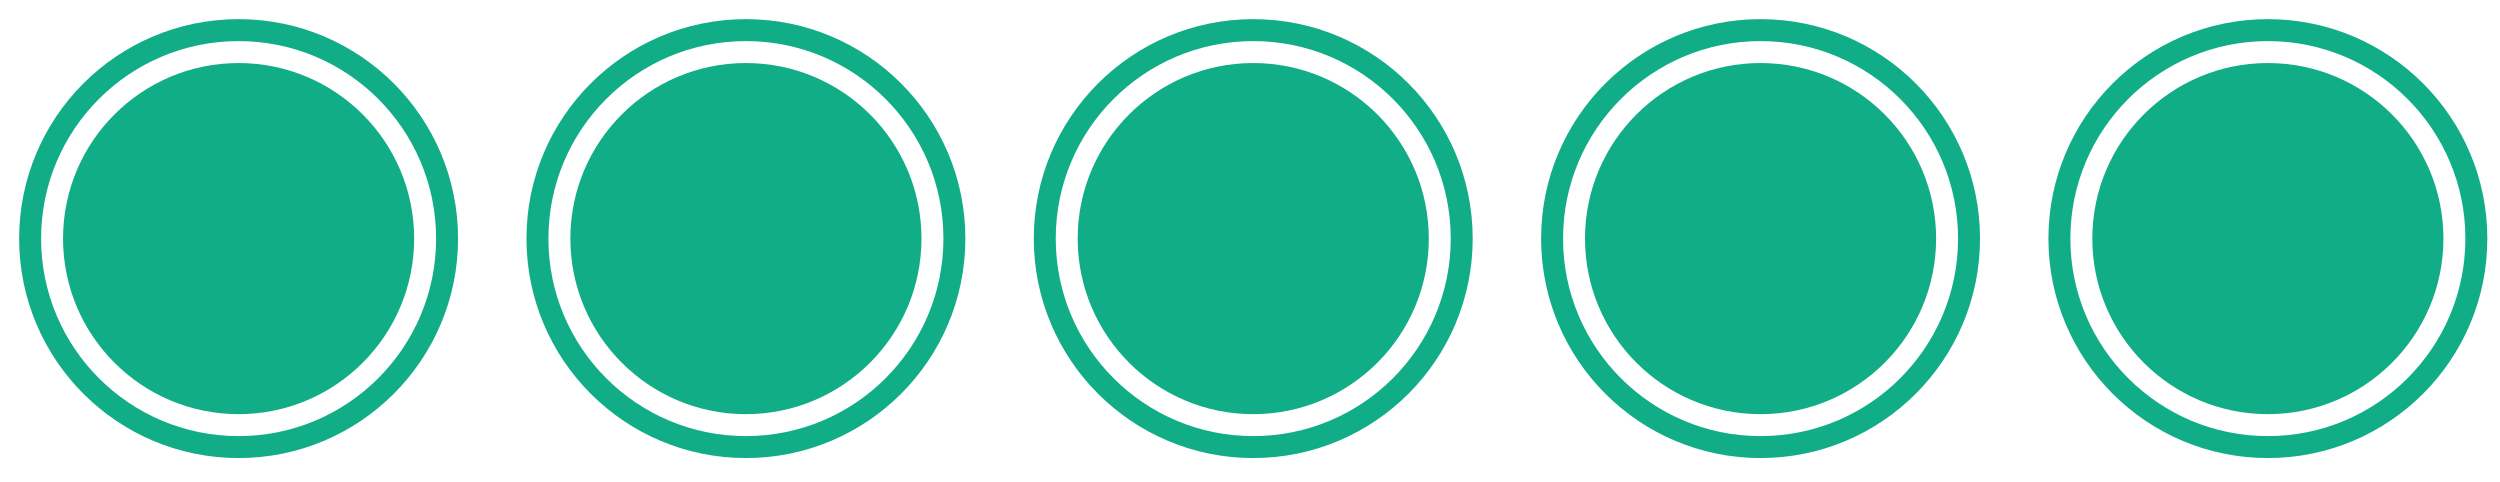
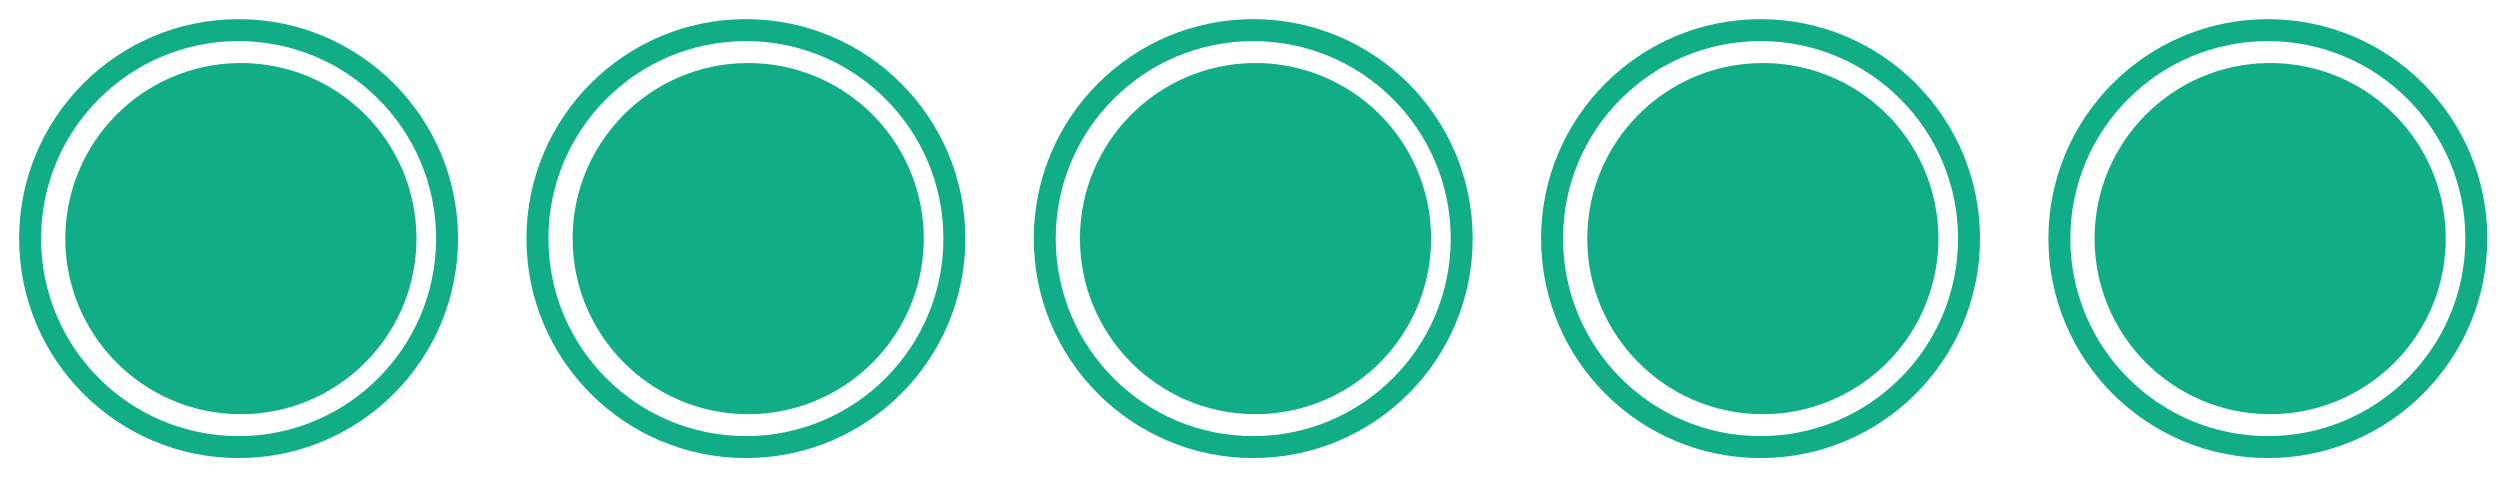
- <svg xmlns="http://www.w3.org/2000/svg" width="83" height="16" viewBox="0 0 83 16" fill="none">
-   <path d="M7.921 14.843C11.744 14.843 14.843 11.744 14.843 7.921C14.843 4.099 11.744 1 7.921 1C4.099 1 1 4.099 1 7.921C1 11.744 4.099 14.843 7.921 14.843Z" stroke="#11AD87" stroke-width="0.729" />
-   <path d="M7.921 13.75C11.14 13.75 13.75 11.14 13.75 7.921C13.75 4.702 11.14 2.093 7.921 2.093C4.702 2.093 2.093 4.702 2.093 7.921C2.093 11.14 4.702 13.75 7.921 13.75Z" fill="#11AD87" />
-   <path d="M24.764 14.843C28.587 14.843 31.686 11.744 31.686 7.921C31.686 4.099 28.587 1 24.764 1C20.942 1 17.843 4.099 17.843 7.921C17.843 11.744 20.942 14.843 24.764 14.843Z" stroke="#11AD87" stroke-width="0.729" />
-   <path d="M24.764 13.75C27.983 13.75 30.593 11.14 30.593 7.921C30.593 4.702 27.983 2.093 24.764 2.093C21.545 2.093 18.936 4.702 18.936 7.921C18.936 11.14 21.545 13.75 24.764 13.75Z" fill="#11AD87" />
-   <path d="M41.607 14.843C45.43 14.843 48.529 11.744 48.529 7.921C48.529 4.099 45.43 1 41.607 1C37.785 1 34.686 4.099 34.686 7.921C34.686 11.744 37.785 14.843 41.607 14.843Z" stroke="#11AD87" stroke-width="0.729" />
-   <path d="M41.607 13.75C44.826 13.75 47.436 11.14 47.436 7.921C47.436 4.702 44.826 2.093 41.607 2.093C38.388 2.093 35.779 4.702 35.779 7.921C35.779 11.14 38.388 13.75 41.607 13.75Z" fill="#11AD87" />
-   <path d="M58.45 14.843C62.273 14.843 65.372 11.744 65.372 7.921C65.372 4.099 62.273 1 58.45 1C54.628 1 51.529 4.099 51.529 7.921C51.529 11.744 54.628 14.843 58.45 14.843Z" stroke="#11AD87" stroke-width="0.729" />
-   <path d="M58.45 13.75C61.669 13.75 64.279 11.14 64.279 7.921C64.279 4.702 61.669 2.093 58.45 2.093C55.231 2.093 52.622 4.702 52.622 7.921C52.622 11.14 55.231 13.75 58.45 13.75Z" fill="#11AD87" />
-   <path d="M75.293 14.843C79.116 14.843 82.215 11.744 82.215 7.921C82.215 4.099 79.116 1 75.293 1C71.471 1 68.372 4.099 68.372 7.921C68.372 11.744 71.471 14.843 75.293 14.843Z" stroke="#11AD87" stroke-width="0.729" />
-   <path d="M75.293 13.75C78.512 13.75 81.122 11.14 81.122 7.921C81.122 4.702 78.512 2.093 75.293 2.093C72.074 2.093 69.465 4.702 69.465 7.921C69.465 11.14 72.074 13.75 75.293 13.75Z" fill="#11AD87" />
+ <svg xmlns="http://www.w3.org/2000/svg" width="83" height="16" fill="none">
+   <path stroke="#11AD87" stroke-width=".729" d="M7.921 14.843A6.921 6.921 0 1 0 7.921 1a6.921 6.921 0 0 0 0 13.843Z" />
+   <path fill="#11AD87" d="M7.921 13.75a5.829 5.829 0 1 0 0-11.657 5.829 5.829 0 0 0 0 11.657" />
+   <path stroke="#11AD87" stroke-width=".729" d="M24.764 14.843a6.921 6.921 0 1 0 0-13.843 6.921 6.921 0 0 0 0 13.843Z" />
+   <path fill="#11AD87" d="M24.764 13.75a5.829 5.829 0 1 0 0-11.657 5.829 5.829 0 0 0 0 11.657" />
+   <path stroke="#11AD87" stroke-width=".729" d="M41.607 14.843a6.921 6.921 0 1 0 0-13.843 6.921 6.921 0 0 0 0 13.843Z" />
+   <path fill="#11AD87" d="M41.607 13.75a5.829 5.829 0 1 0 0-11.657 5.829 5.829 0 0 0 0 11.657" />
+   <path stroke="#11AD87" stroke-width=".729" d="M58.45 14.843A6.921 6.921 0 1 0 58.45 1a6.921 6.921 0 0 0 0 13.843Z" />
+   <path fill="#11AD87" d="M58.45 13.75a5.829 5.829 0 1 0 0-11.657 5.829 5.829 0 0 0 0 11.657" />
+   <path stroke="#11AD87" stroke-width=".729" d="M75.293 14.843a6.921 6.921 0 1 0 0-13.843 6.921 6.921 0 0 0 0 13.843Z" />
+   <path fill="#11AD87" d="M75.293 13.75a5.829 5.829 0 1 0 0-11.657 5.829 5.829 0 0 0 0 11.657" />
</svg>
